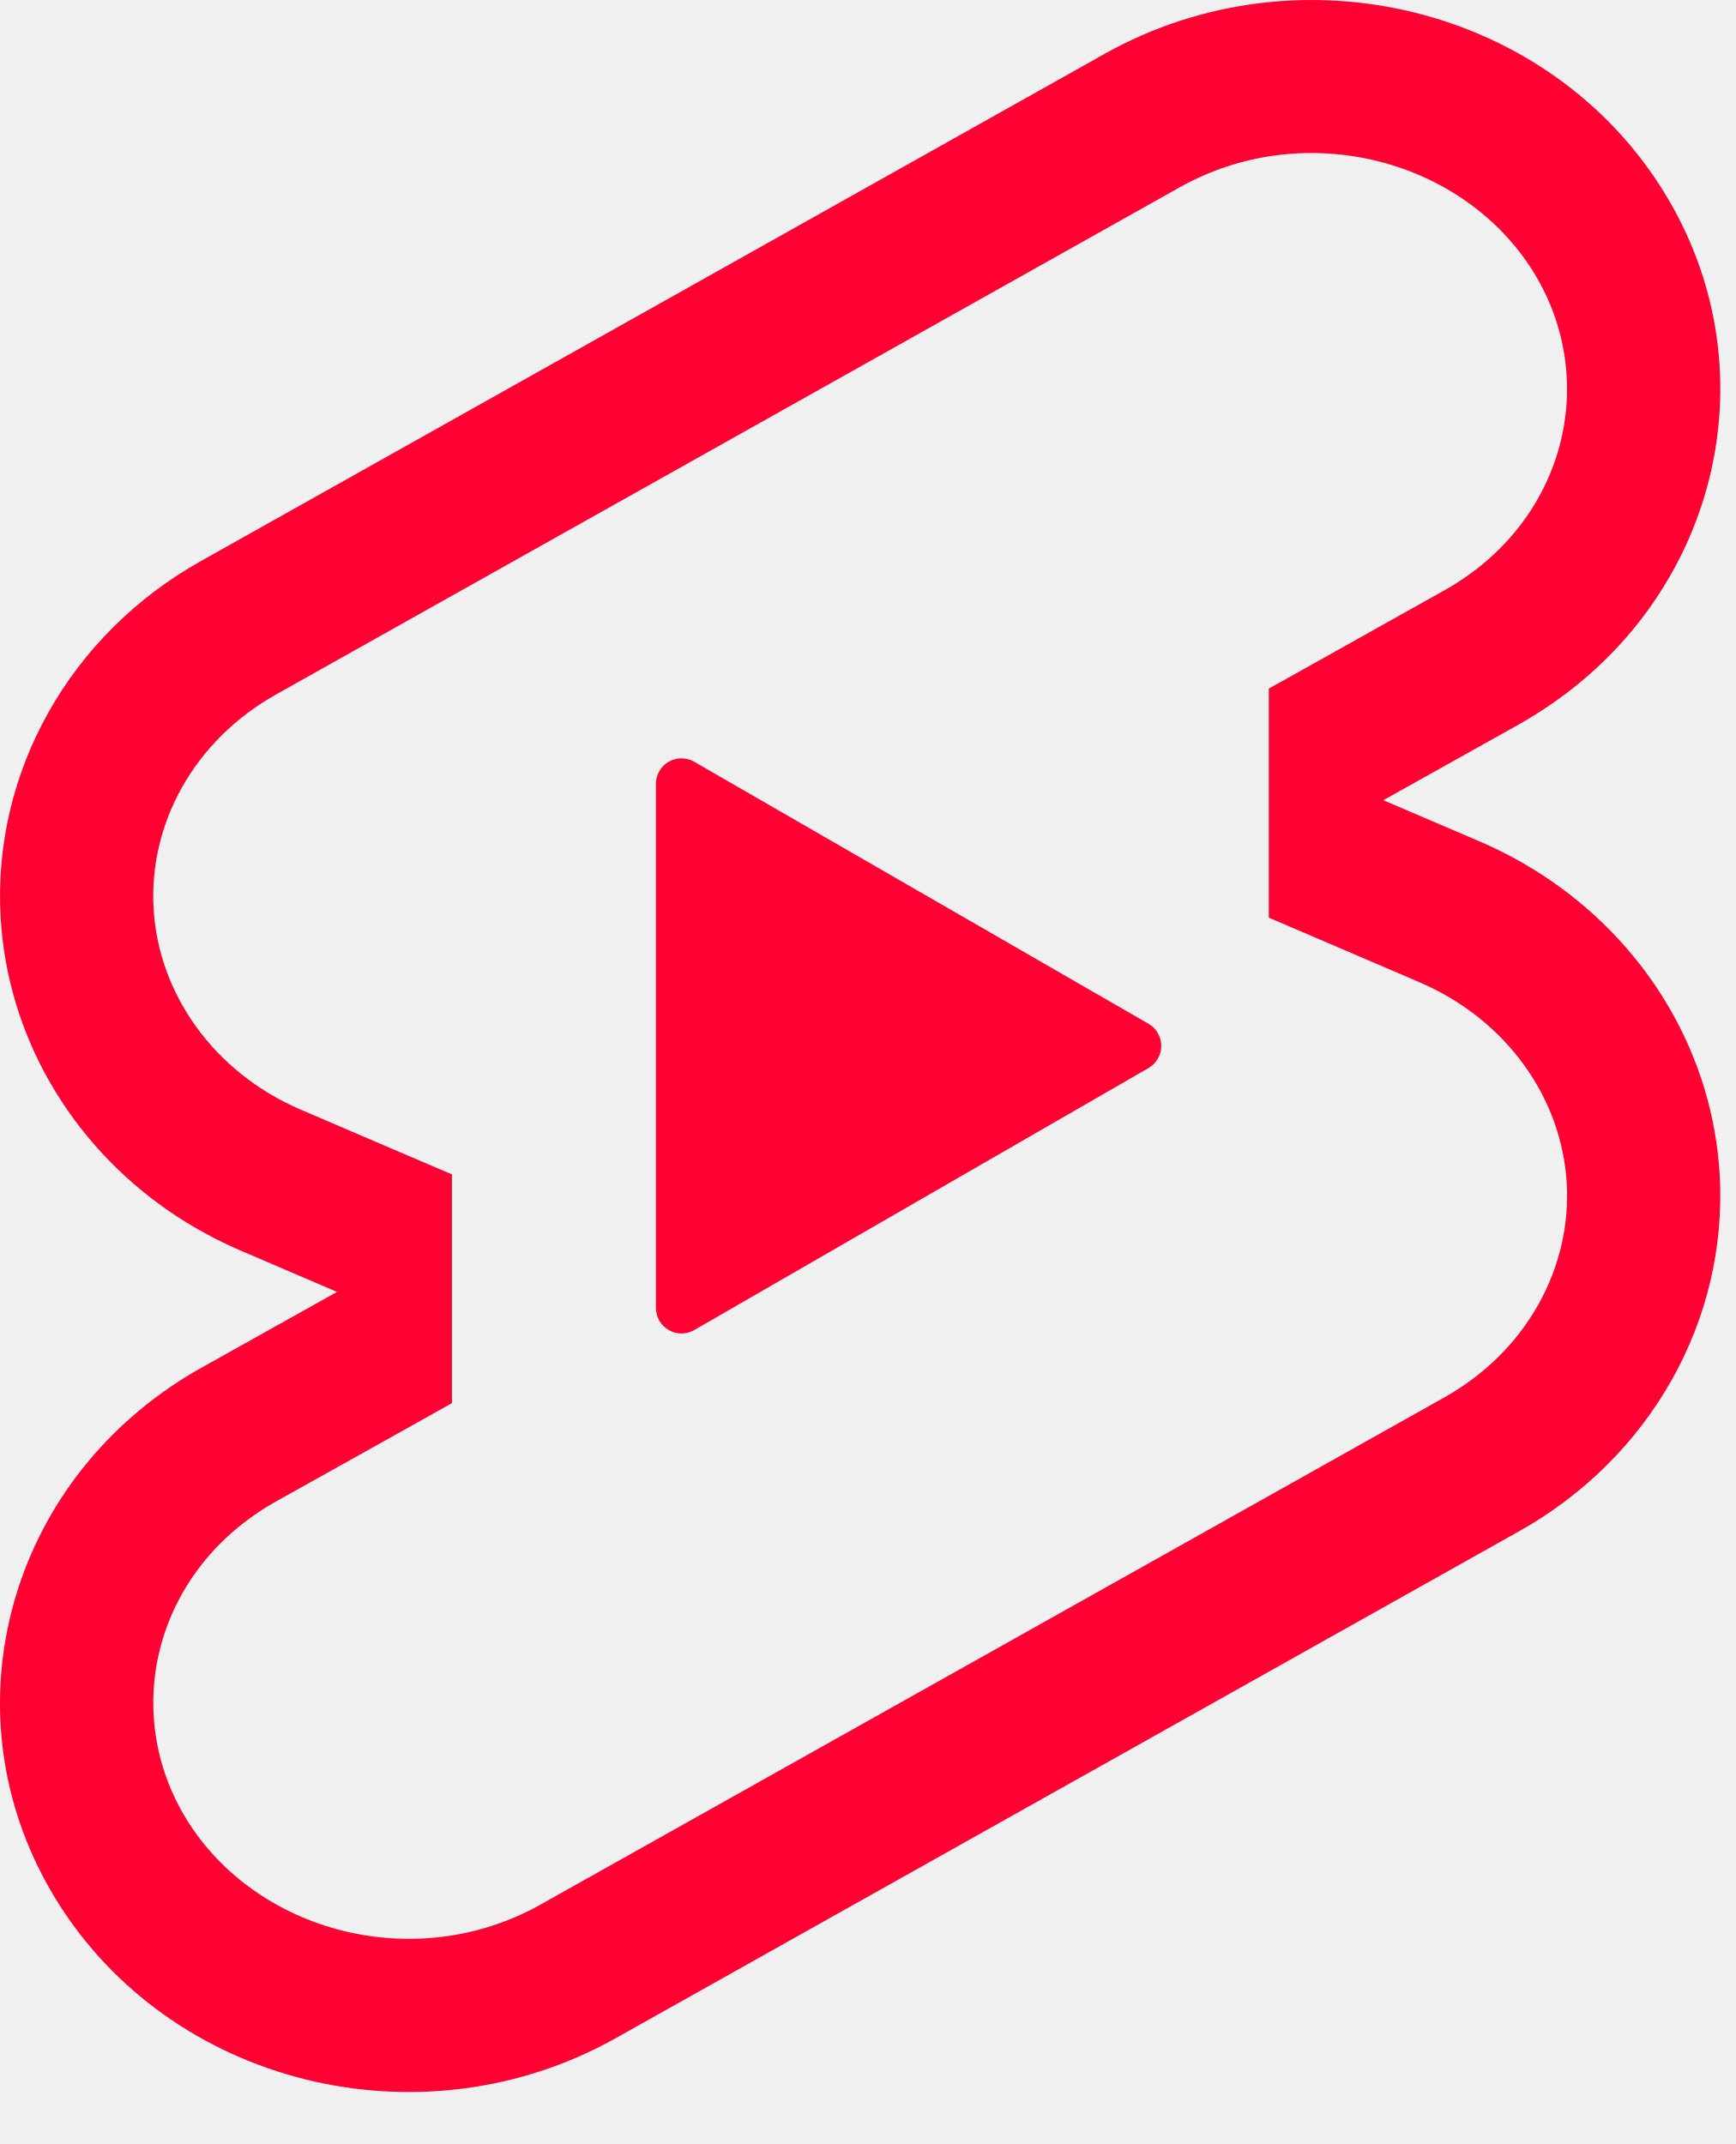
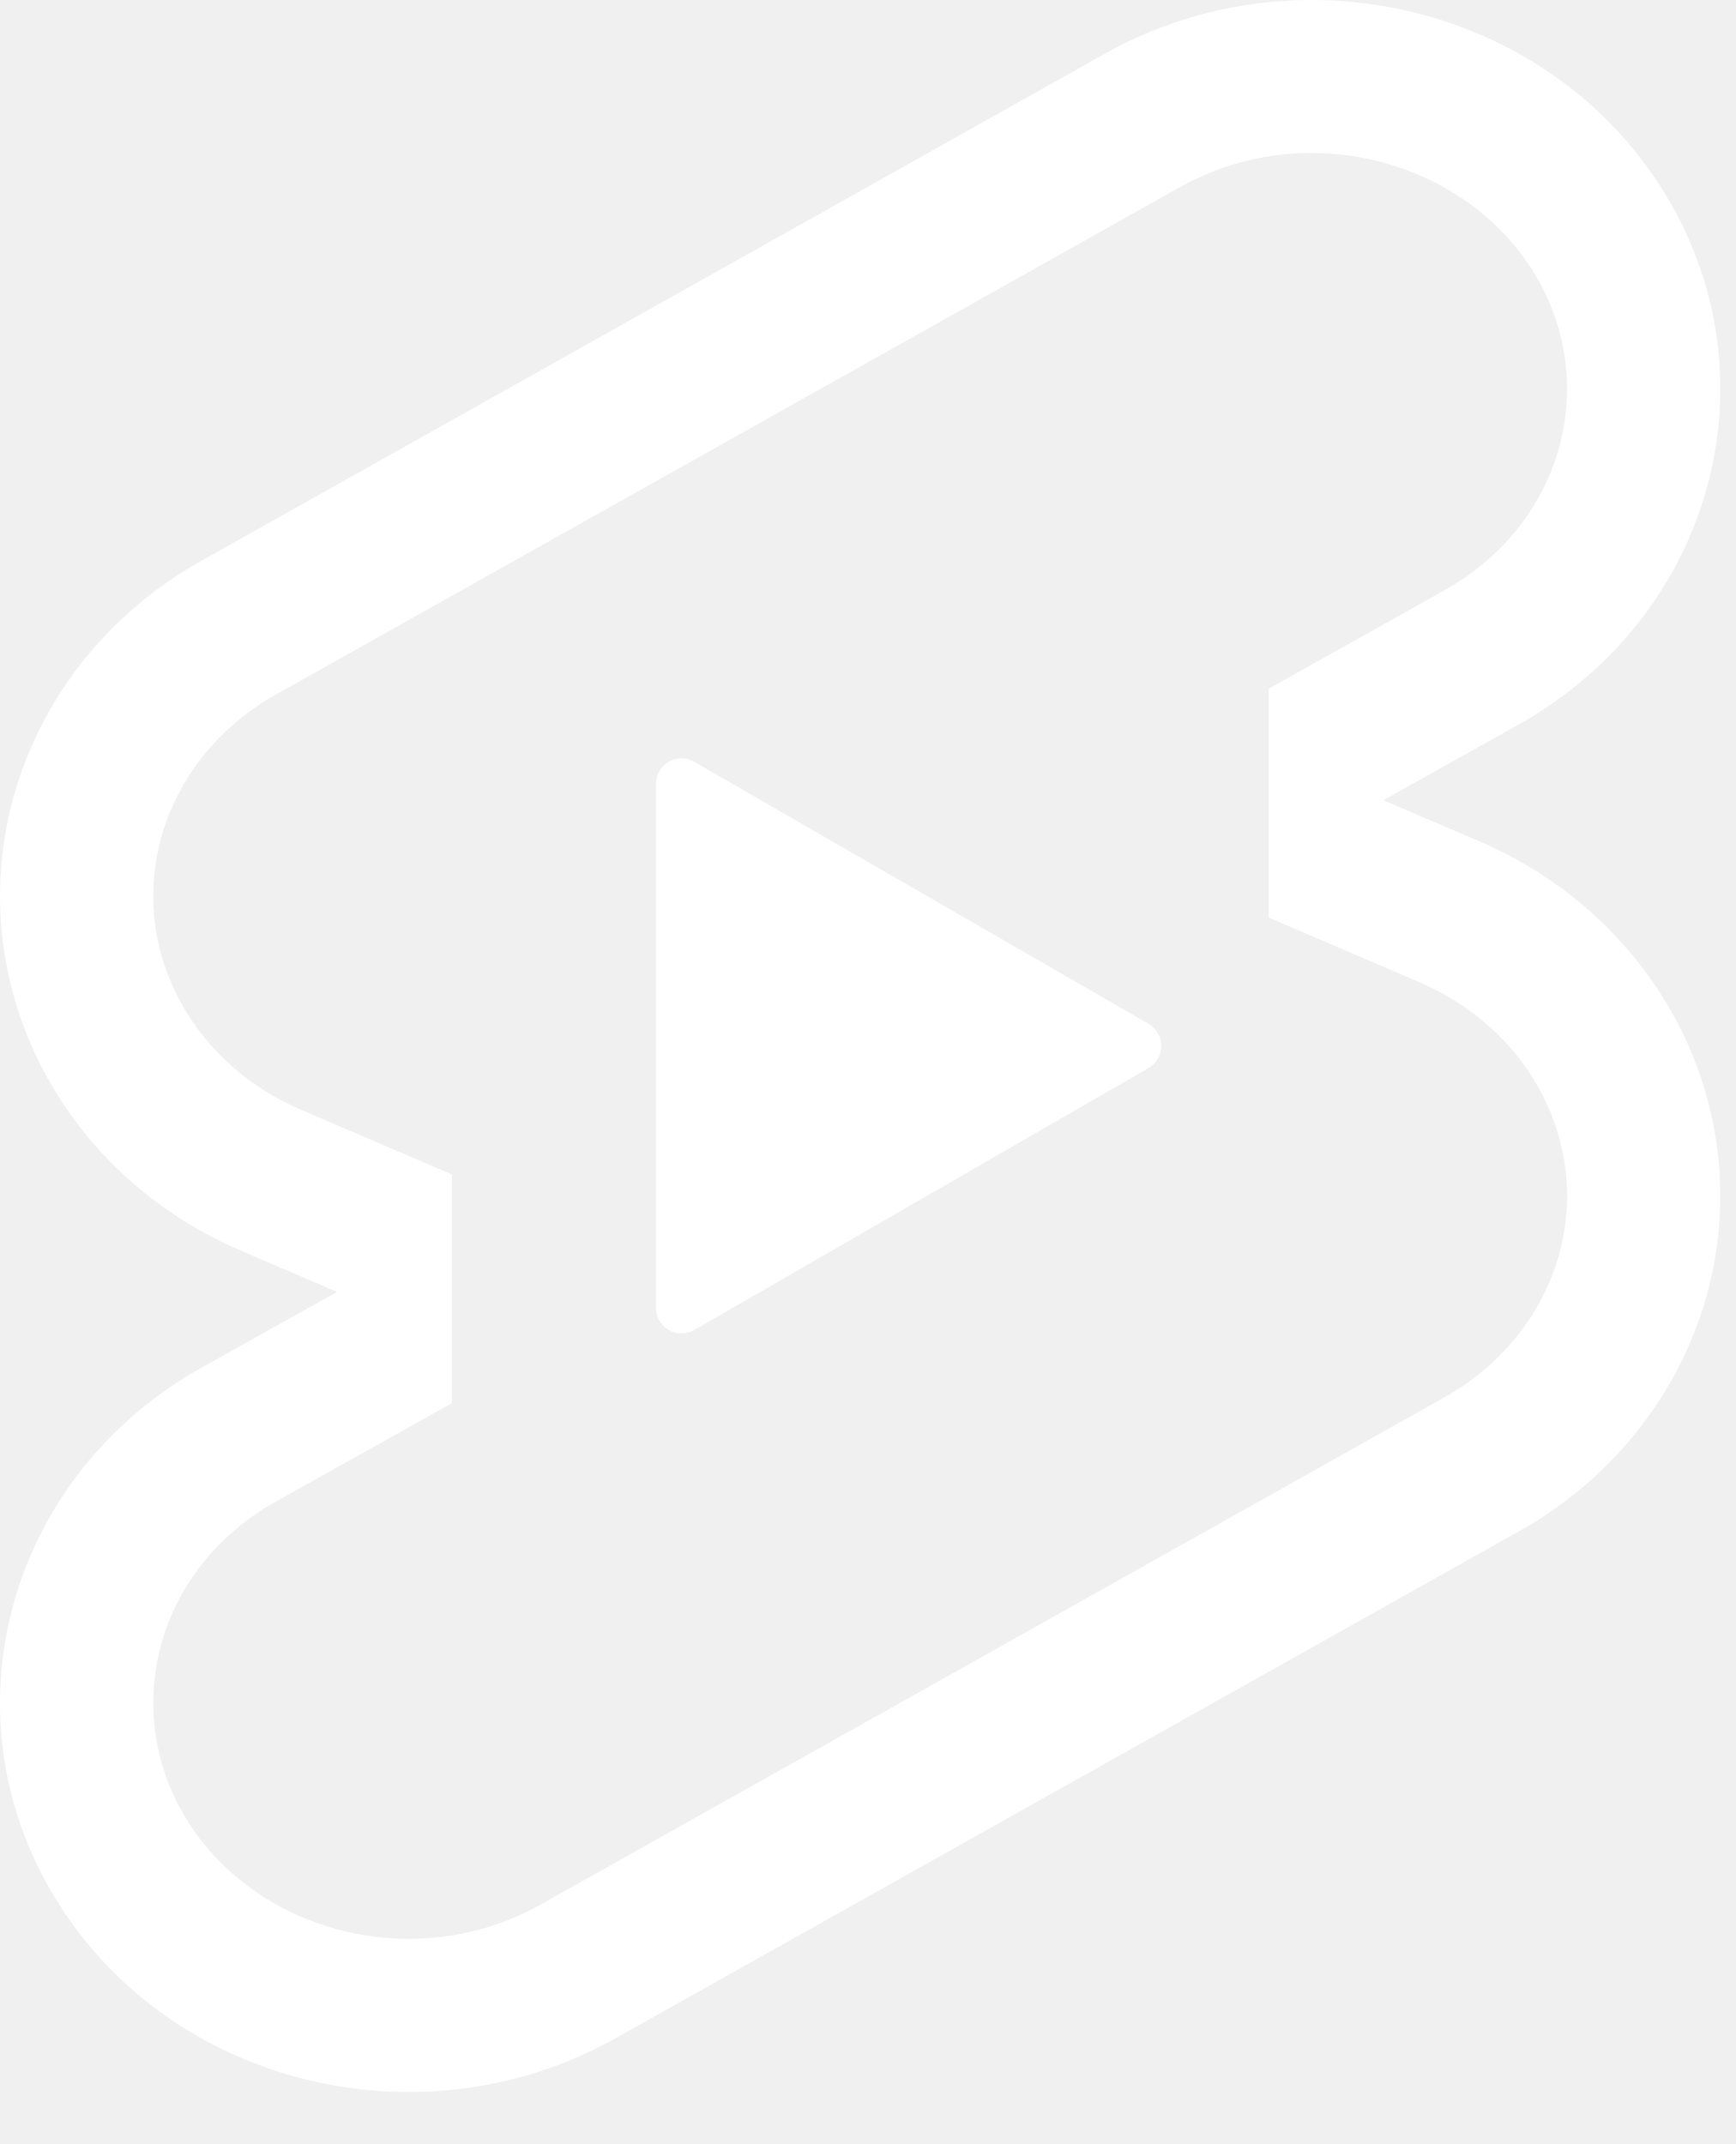
<svg xmlns="http://www.w3.org/2000/svg" width="17" height="21" viewBox="0 0 17 21" fill="none">
-   <path fill-rule="evenodd" clip-rule="evenodd" d="M4.034 13.963L4.426 13.743V11.503L3.892 11.275L2.95 10.871C2.081 10.499 1.55 9.721 1.504 8.897C1.457 8.074 1.894 7.255 2.707 6.8L11.554 1.834C12.785 1.145 14.339 1.564 15.02 2.667C15.672 3.725 15.333 5.119 14.141 5.785L12.814 6.528L12.426 6.745V8.988L12.956 9.215L13.898 9.619C14.767 9.991 15.298 10.769 15.344 11.593C15.391 12.416 14.954 13.235 14.141 13.69L14.139 13.691L5.294 18.655L5.293 18.656C4.062 19.344 2.509 18.925 1.828 17.822C1.176 16.764 1.515 15.371 2.707 14.704L4.034 13.963ZM6.027 19.965C4.122 21.031 1.671 20.425 0.552 18.61C-0.505 16.897 0.004 14.72 1.669 13.585C1.768 13.517 1.87 13.454 1.974 13.396L3.301 12.654L2.359 12.25C2.11 12.143 1.873 12.012 1.65 11.859C0.687 11.193 0.072 10.141 0.006 8.982C-0.074 7.56 0.685 6.212 1.974 5.492L10.821 0.526C12.726 -0.54 15.177 0.066 16.296 1.881C17.353 3.594 16.844 5.771 15.179 6.906C15.08 6.974 14.978 7.037 14.874 7.096L13.547 7.838L14.489 8.241C14.742 8.35 14.979 8.481 15.198 8.633C16.161 9.299 16.776 10.35 16.842 11.509C16.922 12.932 16.163 14.279 14.874 15L6.027 19.965ZM6.424 12.811C6.424 12.855 6.436 12.898 6.457 12.935C6.479 12.973 6.511 13.005 6.549 13.027C6.586 13.049 6.629 13.061 6.673 13.061C6.717 13.061 6.76 13.05 6.798 13.028L11.248 10.461C11.286 10.439 11.318 10.407 11.339 10.369C11.361 10.331 11.373 10.288 11.373 10.244C11.373 10.2 11.361 10.157 11.339 10.119C11.318 10.081 11.286 10.05 11.248 10.028L6.798 7.461C6.76 7.439 6.717 7.428 6.673 7.428C6.63 7.428 6.587 7.44 6.549 7.461C6.511 7.483 6.48 7.515 6.458 7.552C6.436 7.59 6.424 7.633 6.424 7.677V12.811Z" fill="#FF0033" />
+   <path fill-rule="evenodd" clip-rule="evenodd" d="M4.034 13.963L4.426 13.743V11.503L3.892 11.275L2.95 10.871C2.081 10.499 1.55 9.721 1.504 8.897C1.457 8.074 1.894 7.255 2.707 6.8L11.554 1.834C12.785 1.145 14.339 1.564 15.02 2.667C15.672 3.725 15.333 5.119 14.141 5.785L12.814 6.528L12.426 6.745V8.988L12.956 9.215L13.898 9.619C14.767 9.991 15.298 10.769 15.344 11.593C15.391 12.416 14.954 13.235 14.141 13.69L14.139 13.691L5.294 18.655L5.293 18.656C4.062 19.344 2.509 18.925 1.828 17.822C1.176 16.764 1.515 15.371 2.707 14.704L4.034 13.963ZM6.027 19.965C4.122 21.031 1.671 20.425 0.552 18.61C-0.505 16.897 0.004 14.72 1.669 13.585C1.768 13.517 1.87 13.454 1.974 13.396L3.301 12.654L2.359 12.25C2.11 12.143 1.873 12.012 1.65 11.859C0.687 11.193 0.072 10.141 0.006 8.982C-0.074 7.56 0.685 6.212 1.974 5.492L10.821 0.526C12.726 -0.54 15.177 0.066 16.296 1.881C17.353 3.594 16.844 5.771 15.179 6.906C15.08 6.974 14.978 7.037 14.874 7.096L13.547 7.838L14.489 8.241C14.742 8.35 14.979 8.481 15.198 8.633C16.161 9.299 16.776 10.35 16.842 11.509C16.922 12.932 16.163 14.279 14.874 15L6.027 19.965ZM6.424 12.811C6.424 12.855 6.436 12.898 6.457 12.935C6.479 12.973 6.511 13.005 6.549 13.027C6.586 13.049 6.629 13.061 6.673 13.061C6.717 13.061 6.76 13.05 6.798 13.028L11.248 10.461C11.286 10.439 11.318 10.407 11.339 10.369C11.361 10.331 11.373 10.288 11.373 10.244C11.373 10.2 11.361 10.157 11.339 10.119C11.318 10.081 11.286 10.05 11.248 10.028L6.798 7.461C6.76 7.439 6.717 7.428 6.673 7.428C6.63 7.428 6.587 7.44 6.549 7.461C6.511 7.483 6.48 7.515 6.458 7.552C6.436 7.59 6.424 7.633 6.424 7.677V12.811Z" fill="white" />
</svg>
